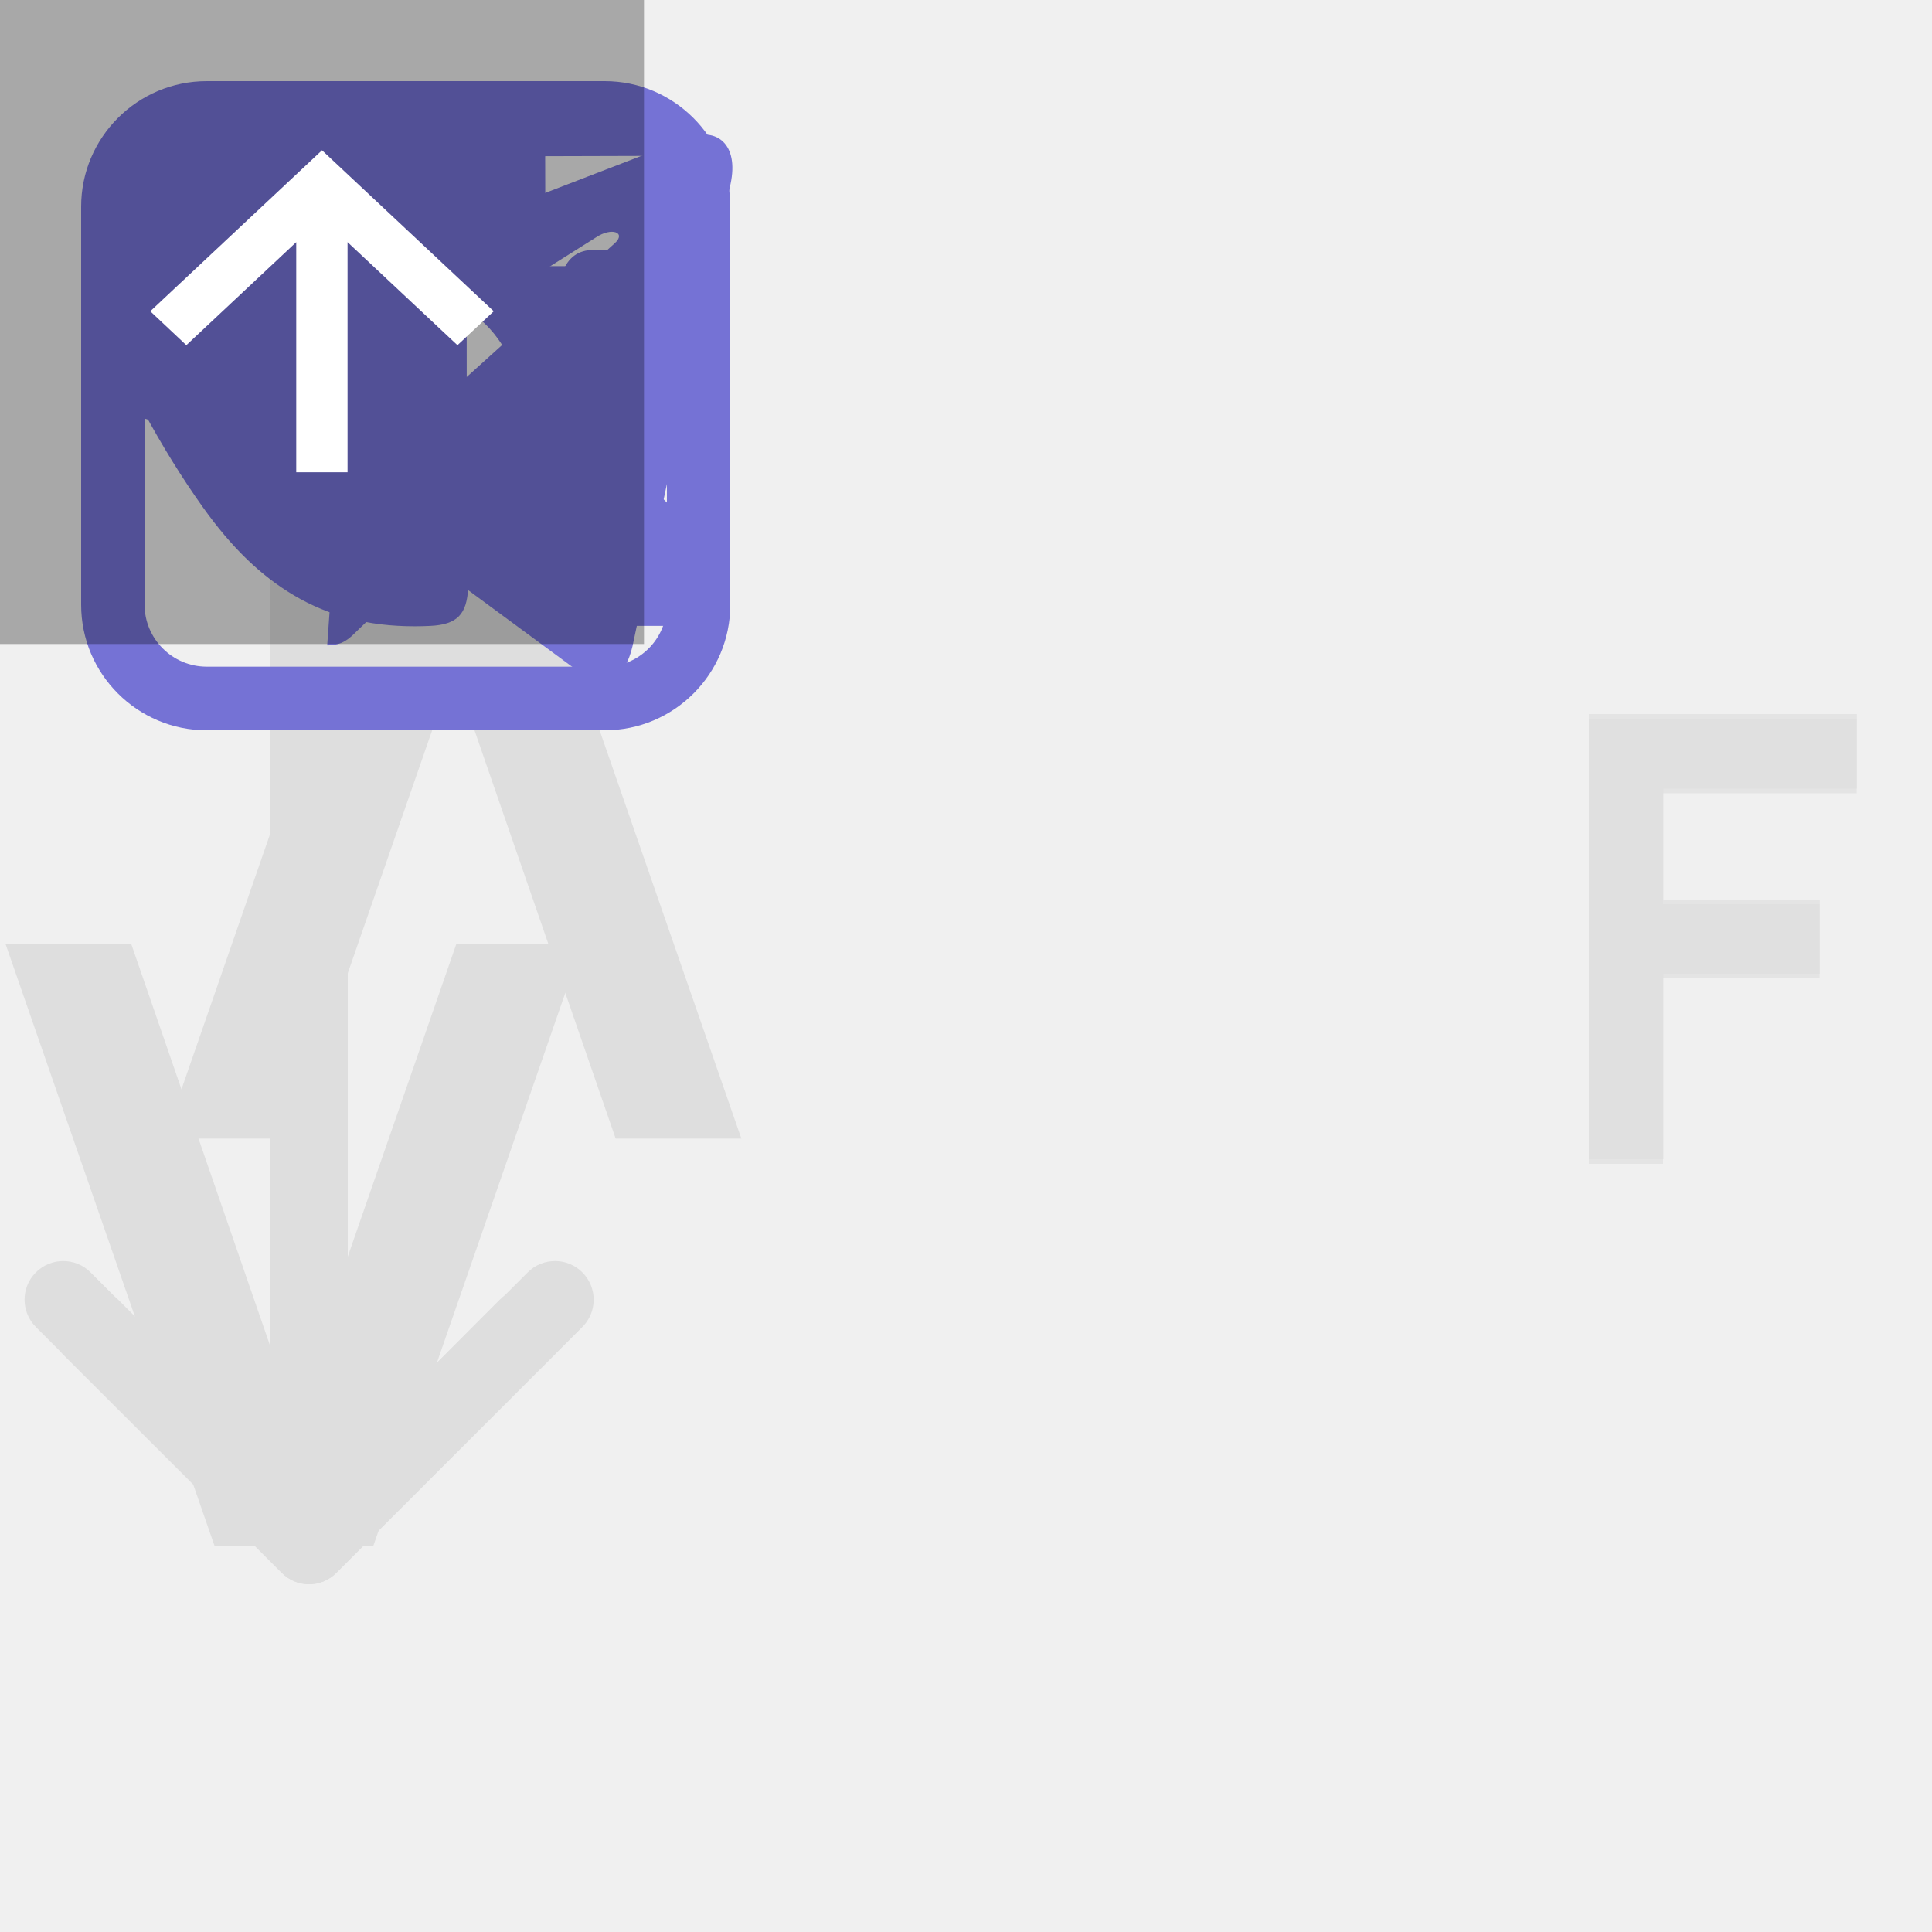
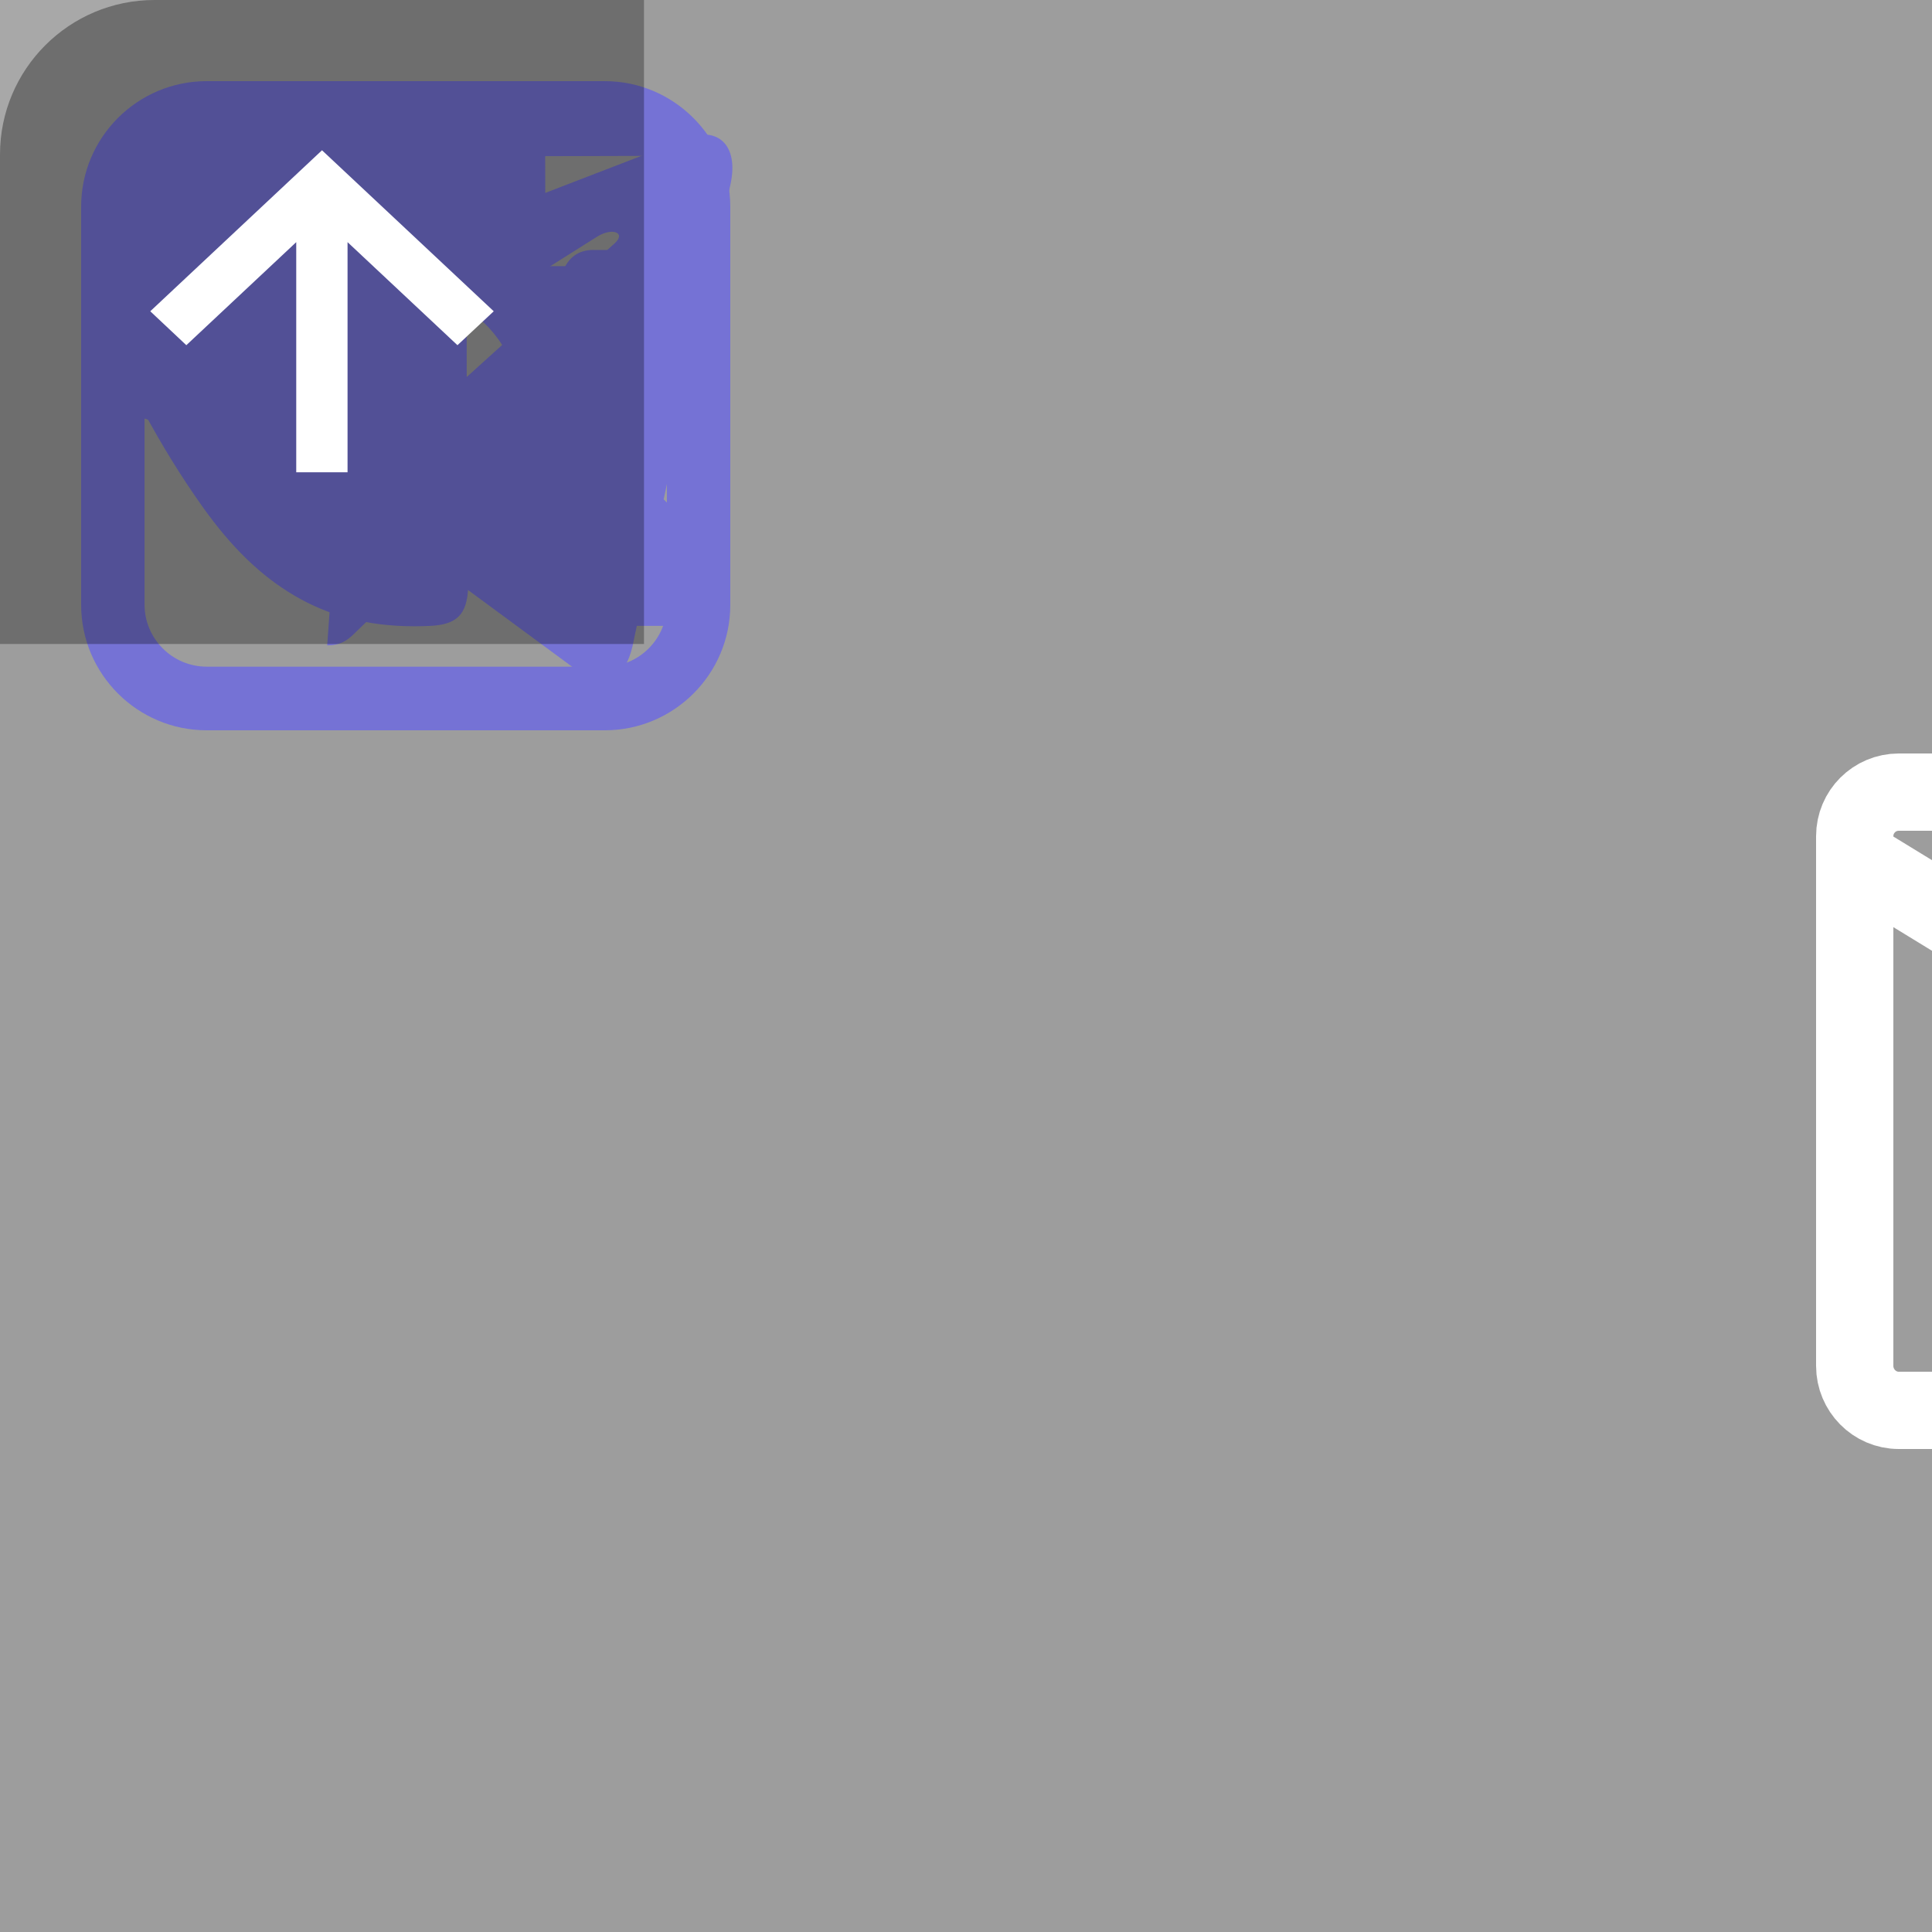
<svg xmlns="http://www.w3.org/2000/svg" width="50" height="50" viewBox="0 0 50 50" fill="none">
  <g id="arrows">
    <svg width="40" height="40" viewBox="0 0 60 20" fill="none">
      <defs />
      <path id="V" d="M17.72 16.63L11.39 34.86L5.09 16.63L0.21 16.63L8.81 41.4L14.01 41.4L22.61 16.63L17.72 16.63Z" fill="#DEDEDE" fill-opacity="1" fill-rule="evenodd" />
      <path id="V" d="M11.27 24.2L17.6 5.98L23.9 24.2L28.78 24.2L20.18 -0.57L14.98 -0.57L6.38 24.2L11.27 24.2Z" fill="#DEDEDE" fill-opacity="1" fill-rule="evenodd" />
    </svg>
  </g>
  <g id="FW">
    <svg width="198" height="48" viewBox="0 0 198 48" fill="none">
      <path d="M7.293 40.707C7.683 41.098 8.317 41.098 8.707 40.707L15.071 34.343C15.462 33.953 15.462 33.319 15.071 32.929C14.681 32.538 14.047 32.538 13.657 32.929L8 38.586L2.343 32.929C1.953 32.538 1.319 32.538 0.929 32.929C0.538 33.319 0.538 33.953 0.929 34.343L7.293 40.707ZM7 8L7 40L9 40L9 8L7 8Z" fill="#DEDEDE" />
      <path opacity="0.7" d="M41.12 30V18.48H48.056V20.408H43.048V23.28H47.096V25.2H43.048V30H41.12ZM50.995 30V18.48H58.435V20.288H52.923V23.128H57.475V24.936H52.923V28.192H58.435V30H50.995ZM61.054 30L64.686 18.48H67.51L71.142 30H69.158L65.862 19.664H66.294L63.038 30H61.054ZM63.078 27.504V25.704H69.126V27.504H63.078ZM75.904 30V20.288H72.176V18.48H81.56V20.288H77.832V30H75.904ZM88.979 30.24C88.061 30.24 87.253 30.053 86.555 29.68C85.861 29.307 85.317 28.781 84.923 28.104C84.533 27.427 84.339 26.632 84.339 25.72V18.496L86.291 18.48V25.672C86.291 26.104 86.363 26.491 86.507 26.832C86.656 27.173 86.856 27.464 87.107 27.704C87.357 27.939 87.645 28.117 87.971 28.24C88.296 28.363 88.632 28.424 88.979 28.424C89.336 28.424 89.675 28.363 89.995 28.24C90.32 28.112 90.608 27.931 90.859 27.696C91.109 27.456 91.307 27.165 91.451 26.824C91.595 26.483 91.667 26.099 91.667 25.672V18.48H93.619V25.72C93.619 26.632 93.421 27.427 93.027 28.104C92.637 28.781 92.093 29.307 91.395 29.68C90.701 30.053 89.896 30.24 88.979 30.24ZM97.354 30V18.48H102.114C102.226 18.48 102.37 18.485 102.546 18.496C102.722 18.501 102.885 18.517 103.034 18.544C103.701 18.645 104.25 18.867 104.682 19.208C105.12 19.549 105.442 19.981 105.65 20.504C105.864 21.021 105.97 21.597 105.97 22.232C105.97 23.171 105.733 23.979 105.258 24.656C104.784 25.328 104.056 25.744 103.074 25.904L102.25 25.976H99.282V30H97.354ZM103.97 30L101.698 25.312L103.658 24.88L106.154 30H103.97ZM99.282 24.176H102.034C102.141 24.176 102.261 24.171 102.394 24.16C102.528 24.149 102.65 24.128 102.762 24.096C103.082 24.016 103.333 23.875 103.514 23.672C103.701 23.469 103.832 23.24 103.906 22.984C103.986 22.728 104.026 22.477 104.026 22.232C104.026 21.987 103.986 21.736 103.906 21.48C103.832 21.219 103.701 20.987 103.514 20.784C103.333 20.581 103.082 20.44 102.762 20.36C102.65 20.328 102.528 20.309 102.394 20.304C102.261 20.293 102.141 20.288 102.034 20.288H99.282V24.176ZM109.417 30V18.48H116.857V20.288H111.345V23.128H115.897V24.936H111.345V28.192H116.857V30H109.417ZM120.276 30V18.48H123.948C124.044 18.48 124.234 18.483 124.516 18.488C124.804 18.493 125.082 18.512 125.348 18.544C126.26 18.661 127.031 18.987 127.66 19.52C128.295 20.048 128.775 20.723 129.1 21.544C129.426 22.365 129.588 23.264 129.588 24.24C129.588 25.216 129.426 26.115 129.1 26.936C128.775 27.757 128.295 28.435 127.66 28.968C127.031 29.496 126.26 29.819 125.348 29.936C125.087 29.968 124.812 29.987 124.524 29.992C124.236 29.997 124.044 30 123.948 30H120.276ZM122.236 28.184H123.948C124.108 28.184 124.311 28.179 124.556 28.168C124.807 28.157 125.028 28.133 125.22 28.096C125.764 27.995 126.207 27.752 126.548 27.368C126.89 26.984 127.14 26.517 127.3 25.968C127.466 25.419 127.548 24.843 127.548 24.24C127.548 23.616 127.466 23.029 127.3 22.48C127.135 21.931 126.879 21.469 126.532 21.096C126.191 20.723 125.754 20.485 125.22 20.384C125.028 20.341 124.807 20.317 124.556 20.312C124.311 20.301 124.108 20.296 123.948 20.296H122.236V28.184ZM140.115 30L136.747 18.48H138.771L141.067 26.8L143.355 18.496L145.378 18.48L147.675 26.8L149.963 18.48H151.987L148.627 30H146.723L144.363 21.808L142.019 30H140.115ZM159.351 30.24C158.199 30.24 157.213 29.989 156.391 29.488C155.57 28.981 154.938 28.277 154.495 27.376C154.058 26.475 153.839 25.429 153.839 24.24C153.839 23.051 154.058 22.005 154.495 21.104C154.938 20.203 155.57 19.501 156.391 19C157.213 18.493 158.199 18.24 159.351 18.24C160.503 18.24 161.49 18.493 162.311 19C163.138 19.501 163.77 20.203 164.207 21.104C164.65 22.005 164.871 23.051 164.871 24.24C164.871 25.429 164.65 26.475 164.207 27.376C163.77 28.277 163.138 28.981 162.311 29.488C161.49 29.989 160.503 30.24 159.351 30.24ZM159.351 28.424C160.125 28.429 160.767 28.259 161.279 27.912C161.797 27.565 162.183 27.077 162.439 26.448C162.701 25.819 162.831 25.083 162.831 24.24C162.831 23.397 162.701 22.667 162.439 22.048C162.183 21.424 161.797 20.939 161.279 20.592C160.767 20.245 160.125 20.067 159.351 20.056C158.578 20.051 157.935 20.221 157.423 20.568C156.911 20.915 156.525 21.403 156.263 22.032C156.007 22.661 155.879 23.397 155.879 24.24C155.879 25.083 156.007 25.816 156.263 26.44C156.519 27.059 156.903 27.541 157.415 27.888C157.933 28.235 158.578 28.413 159.351 28.424ZM167.964 30V18.48H172.724C172.836 18.48 172.98 18.485 173.156 18.496C173.332 18.501 173.494 18.517 173.644 18.544C174.31 18.645 174.86 18.867 175.292 19.208C175.729 19.549 176.052 19.981 176.26 20.504C176.473 21.021 176.58 21.597 176.58 22.232C176.58 23.171 176.342 23.979 175.868 24.656C175.393 25.328 174.665 25.744 173.684 25.904L172.86 25.976H169.892V30H167.964ZM174.58 30L172.308 25.312L174.268 24.88L176.764 30H174.58ZM169.892 24.176H172.644C172.75 24.176 172.87 24.171 173.004 24.16C173.137 24.149 173.26 24.128 173.372 24.096C173.692 24.016 173.942 23.875 174.124 23.672C174.31 23.469 174.441 23.24 174.516 22.984C174.596 22.728 174.636 22.477 174.636 22.232C174.636 21.987 174.596 21.736 174.516 21.48C174.441 21.219 174.31 20.987 174.124 20.784C173.942 20.581 173.692 20.44 173.372 20.36C173.26 20.328 173.137 20.309 173.004 20.304C172.87 20.293 172.75 20.288 172.644 20.288H169.892V24.176ZM180.026 30V18.48H181.954V23.824L186.554 18.48H188.922L183.97 24.128L189.258 30H186.81L181.954 24.624V30H180.026Z" fill="#DEDEDE" />
    </svg>
  </g>&gt;
    <g id="WorksLabel">
    <svg width="198" height="48" viewBox="0 0 198 48" fill="none">
      <defs />
      <path id="Arrow 1" d="M9 37.58L12.94 33.63C13.34 33.24 13.96 33.24 14.36 33.63C14.75 34.03 14.75 34.65 14.36 35.05L8.7 40.7C8.31 41.1 7.68 41.1 7.29 40.7L1.63 35.05C1.24 34.65 1.24 34.03 1.63 33.63C2.03 33.24 2.65 33.24 3.05 33.63L7 37.58L7 8L9 8L9 37.58Z" fill="#DEDEDE" fill-opacity="1" fill-rule="evenodd" />
      <g opacity="0.7">
        <path id="Featured Work" d="M156.39 29.61C157.21 30.11 158.19 30.36 159.35 30.36C160.5 30.36 161.49 30.11 162.31 29.61C163.13 29.1 163.77 28.4 164.2 27.5C164.65 26.6 164.87 25.55 164.87 24.36C164.87 23.17 164.65 22.13 164.2 21.23C163.77 20.33 163.13 19.62 162.31 19.12C161.49 18.62 160.5 18.36 159.35 18.36C158.19 18.36 157.21 18.62 156.39 19.12C155.57 19.62 154.93 20.33 154.49 21.23Q153.83 22.58 153.83 24.36Q153.83 26.15 154.49 27.5C154.93 28.4 155.57 29.1 156.39 29.61ZM41.12 18.6L41.12 30.12L43.04 30.12L43.04 25.32L47.09 25.32L47.09 23.4L43.04 23.4L43.04 20.53L48.05 20.53L48.05 18.6L41.12 18.6ZM50.99 18.6L50.99 30.12L58.43 30.12L58.43 28.32L52.92 28.32L52.92 25.06L57.47 25.06L57.47 23.25L52.92 23.25L52.92 20.41L58.43 20.41L58.43 18.6L50.99 18.6ZM64.68 18.6L61.05 30.12L63.03 30.12L63.82 27.63L68.36 27.63L69.15 30.12L71.14 30.12L67.51 18.6L64.68 18.6ZM67.78 25.83L66.07 20.47L64.39 25.83L67.78 25.83ZM75.9 20.41L75.9 30.12L77.83 30.12L77.83 20.41L81.55 20.41L81.55 18.6L72.17 18.6L72.17 20.41L75.9 20.41ZM86.55 29.8C87.25 30.18 88.06 30.36 88.97 30.36C89.89 30.36 90.7 30.18 91.39 29.8Q91.96 29.5 92.4 29.06Q92.76 28.69 93.02 28.23Q93.61 27.21 93.61 25.84L93.61 18.6L91.66 18.6L91.66 25.8Q91.66 26.44 91.45 26.95Q91.25 27.4 90.94 27.74Q90.9 27.78 90.85 27.82C90.6 28.05 90.32 28.24 89.99 28.36C89.67 28.49 89.33 28.55 88.97 28.55C88.63 28.55 88.29 28.49 87.97 28.36C87.64 28.24 87.35 28.06 87.1 27.83C86.85 27.59 86.65 27.3 86.5 26.96C86.36 26.61 86.29 26.23 86.29 25.8L86.29 18.6L84.33 18.62L84.33 25.84C84.33 26.76 84.53 27.55 84.92 28.23C85.31 28.9 85.86 29.43 86.55 29.8ZM97.35 18.6L97.35 30.12L99.28 30.12L99.28 26.1L102.02 26.1L103.97 30.12L106.15 30.12L104.02 25.76C104.54 25.54 104.95 25.21 105.25 24.78C105.73 24.1 105.97 23.29 105.97 22.36Q105.97 21.4 105.65 20.63C105.44 20.1 105.12 19.67 104.68 19.33C104.25 18.99 103.7 18.77 103.03 18.67C102.88 18.64 102.72 18.62 102.54 18.62C102.37 18.61 102.22 18.6 102.11 18.6L97.35 18.6ZM109.41 18.6L109.41 30.12L116.85 30.12L116.85 28.32L111.34 28.32L111.34 25.06L115.89 25.06L115.89 23.25L111.34 23.25L111.34 20.41L116.85 20.41L116.85 18.6L109.41 18.6ZM120.27 18.6L120.27 30.12L123.94 30.12C124.04 30.12 124.23 30.12 124.52 30.12C124.81 30.11 125.08 30.09 125.34 30.06C126.26 29.94 127.03 29.62 127.66 29.09C128.29 28.56 128.77 27.88 129.1 27.06Q129.58 25.83 129.58 24.36Q129.58 22.9 129.1 21.67C128.77 20.85 128.29 20.17 127.66 19.64C127.03 19.11 126.26 18.78 125.34 18.67C125.08 18.64 124.8 18.62 124.51 18.61C124.23 18.61 124.04 18.6 123.94 18.6L120.27 18.6ZM136.74 18.6L140.11 30.12L142.01 30.12L144.36 21.93L146.72 30.12L148.62 30.12L151.98 18.6L149.96 18.6L147.67 26.92L145.37 18.6L143.35 18.62L141.06 26.92L138.77 18.6L136.74 18.6ZM167.96 18.6L167.96 30.12L169.89 30.12L169.89 26.1L172.63 26.1L174.58 30.12L176.76 30.12L174.63 25.76C175.15 25.54 175.56 25.21 175.86 24.78C176.34 24.1 176.58 23.29 176.58 22.36C176.58 21.72 176.47 21.14 176.26 20.63C176.05 20.1 175.72 19.67 175.29 19.33C174.86 18.99 174.31 18.77 173.64 18.67C173.49 18.64 173.33 18.62 173.15 18.62C172.98 18.61 172.83 18.6 172.72 18.6L167.96 18.6ZM180.02 18.6L180.02 30.12L181.95 30.12L181.95 24.75L186.81 30.12L189.25 30.12L183.97 24.25L188.92 18.6L186.55 18.6L181.95 23.95L181.95 18.6L180.02 18.6ZM161.27 28.04C160.76 28.38 160.12 28.55 159.35 28.55C158.57 28.54 157.93 28.36 157.41 28.01C156.9 27.66 156.51 27.18 156.26 26.56C156 25.94 155.87 25.21 155.87 24.36C155.87 23.52 156 22.78 156.26 22.16C156.52 21.53 156.91 21.04 157.42 20.69C157.93 20.34 158.57 20.17 159.35 20.18C160.12 20.19 160.76 20.37 161.27 20.72C161.79 21.06 162.18 21.55 162.43 22.17C162.7 22.79 162.83 23.52 162.83 24.36C162.83 25.21 162.7 25.94 162.43 26.57C162.18 27.2 161.79 27.69 161.27 28.04ZM102.03 24.3L99.28 24.3L99.28 20.41L102.03 20.41C102.14 20.41 102.26 20.42 102.39 20.43C102.52 20.43 102.65 20.45 102.76 20.48C103.08 20.56 103.33 20.7 103.51 20.91C103.7 21.11 103.83 21.34 103.9 21.6C103.98 21.86 104.02 22.11 104.02 22.36C104.02 22.6 103.98 22.85 103.9 23.11C103.83 23.36 103.7 23.59 103.51 23.8C103.33 24 103.08 24.14 102.76 24.22C102.65 24.25 102.52 24.27 102.39 24.28C102.26 24.29 102.14 24.3 102.03 24.3ZM172.64 24.3L169.89 24.3L169.89 20.41L172.64 20.41C172.75 20.41 172.87 20.42 173 20.43C173.13 20.43 173.26 20.45 173.37 20.48C173.69 20.56 173.94 20.7 174.12 20.91C174.31 21.11 174.44 21.34 174.51 21.6C174.59 21.86 174.63 22.11 174.63 22.36C174.63 22.6 174.59 22.85 174.51 23.11C174.44 23.36 174.31 23.59 174.12 23.8C173.94 24 173.69 24.14 173.37 24.22C173.26 24.25 173.13 24.27 173 24.28C172.87 24.29 172.75 24.3 172.64 24.3ZM123.94 28.31L122.23 28.31L122.23 20.42L123.94 20.42C124.1 20.42 124.31 20.42 124.55 20.44C124.8 20.44 125.02 20.46 125.22 20.51Q125.76 20.61 126.16 20.9Q126.36 21.04 126.53 21.22C126.87 21.59 127.13 22.05 127.3 22.6C127.46 23.15 127.54 23.74 127.54 24.36C127.54 24.97 127.46 25.54 127.3 26.09C127.14 26.64 126.89 27.11 126.54 27.49C126.2 27.88 125.76 28.12 125.22 28.22C125.02 28.26 124.8 28.28 124.55 28.29C124.31 28.3 124.1 28.31 123.94 28.31Z" fill="#DEDEDE" fill-opacity="1" fill-rule="evenodd" />
      </g>
+     </svg>
+   </g>
+   <g id="SubmitBtn">
+     <svg width="294" height="57" viewBox="0 0 294 57" fill="none">
+       <defs />
+       <rect id="Btn" rx="4" width="293.571" height="57" fill="#9D9D9D" fill-opacity="1" />
+       <path id="Vector" d="M67.42 20.5C68.05 20.5 68.57 21.01 68.57 21.64L68.57 35.35C68.57 35.98 68.05 36.5 67.42 36.5L49.14 36.5C48.51 36.5 48 35.98 48 35.35L48 21.64C48 21.01 48.51 20.5 49.14 20.5L67.42 20.5Z" stroke="#FFFFFF" stroke-opacity="1" stroke-width="2" />
+       <path id="Vector" d="M48 22.21L58.28 28.5L68.57 22.21" stroke="#FFFFFF" stroke-opacity="1" stroke-width="2" stroke-linecap="round" />
+       <path id="9kyb@mail.ru" d="M99.29 20.53C99.29 21.22 98.69 21.78 97.95 21.78C97.21 21.78 96.61 21.22 96.61 20.53C96.61 19.83 97.21 19.27 97.95 19.27C98.69 19.27 99.29 19.83 99.29 20.53ZM90.19 25.01C88.95 25.01 88.07 25.82 88.07 27.24L88.07 33L85.76 33L85.76 19.9L88.02 19.9L88.02 24.84L88.13 24.84C88.59 23.73 89.55 23.05 91.05 23.05C93.09 23.05 94.44 24.37 94.44 26.74L94.44 33L92.12 33L92.12 27.1C92.12 25.78 91.4 25.01 90.19 25.01ZM113.89 35.83C113.09 36.25 111.35 36.66 109.71 36.66C104.34 36.66 101.31 33.67 101.3 28.46C101.31 23.37 104.4 20.1 109.7 20.1C114.68 20.1 117.5 23.35 117.5 27.55C117.5 30.47 116.72 32.92 113.97 33.03C112.68 33.1 111.84 32.57 111.68 31.62L111.61 31.62C111.3 32.38 110.18 33.02 108.73 32.95C106.65 32.85 105.11 31.2 105.11 28.38C105.11 25.64 106.83 24.18 108.61 23.94C109.99 23.75 111.22 24.27 111.43 24.83L111.51 24.83L111.51 24.12L113.3 24.12L113.3 30.2C113.3 30.83 113.62 31.27 114.17 31.27C115.19 31.27 115.6 30.08 115.59 27.44C115.6 23.81 113.06 21.88 109.66 21.88C105.48 21.88 103.3 24.57 103.3 28.43C103.3 32.57 105.58 34.86 109.81 34.86C111.27 34.86 112.74 34.44 113.35 34.21L113.89 35.83ZM153.7 33L151.39 33L151.39 23.18L153.63 23.18L153.63 24.81L153.73 24.81C154.09 23.67 155.03 23.04 156.16 23.04C156.41 23.04 156.78 23.06 156.99 23.1L156.99 25.23C156.79 25.16 156.3 25.09 155.91 25.09C154.64 25.09 153.7 25.98 153.7 27.23L153.7 33ZM138.49 28.13C138.49 31.16 136.66 33.19 133.78 33.19C130.9 33.19 129.08 31.16 129.08 28.13C129.08 25.08 130.9 23.05 133.78 23.05C136.66 23.05 138.49 25.08 138.49 28.13ZM162.92 25.01C161.7 25.01 160.84 25.82 160.84 27.24L160.84 33L158.53 33L158.53 23.18L160.74 23.18L160.74 24.84L160.86 24.84C161.3 23.75 162.31 23.05 163.78 23.05C165.81 23.05 167.15 24.39 167.14 26.74L167.14 33L164.83 33L164.83 27.1C164.83 25.79 164.12 25.01 162.92 25.01ZM175.21 31.65C174.79 32.47 173.87 33.19 172.33 33.19C170.46 33.19 169.04 32.17 169.04 30.24C169.04 28.03 170.86 27.46 172.77 27.26C174.5 27.07 175.2 27.04 175.2 26.37L175.2 26.33C175.2 25.37 174.61 24.82 173.54 24.82C172.41 24.82 171.76 25.4 171.52 26.06L169.37 25.76C169.88 23.97 171.46 23.05 173.52 23.05C175.4 23.05 177.51 23.83 177.51 26.43L177.51 33L175.29 33L175.29 31.65L175.21 31.65ZM182.16 33L179.85 33L179.85 23.18L182.06 23.18L182.06 24.84L182.17 24.84C182.58 23.73 183.57 23.05 184.88 23.05C186.21 23.05 187.16 23.73 187.53 24.84L187.64 24.84C188.08 23.75 189.16 23.05 190.58 23.05C192.39 23.05 193.65 24.21 193.65 26.4L193.65 33L191.33 33L191.33 26.76C191.33 25.55 190.59 25 189.66 25C188.54 25 187.88 25.77 187.88 26.87L187.88 33L185.61 33L185.61 26.67C185.61 25.66 184.94 25 183.96 25C182.96 25 182.16 25.82 182.16 27.02L182.16 33ZM204.62 30.36C204.21 32.07 202.64 33.19 200.35 33.19C197.39 33.19 195.59 31.22 195.59 28.14C195.59 25.12 197.42 23.05 200.23 23.05C202.65 23.05 204.72 24.56 204.72 28.01L204.72 28.72L197.88 28.72C197.9 30.4 198.89 31.38 200.38 31.38C201.38 31.38 202.15 30.95 202.46 30.12L204.62 30.36ZM220.39 29.64C220.22 31.73 218.65 33.19 216.19 33.19C213.25 33.19 211.48 31.1 211.48 28.13C211.48 25.12 213.3 23.05 216.17 23.05C218.57 23.05 220.23 24.45 220.39 26.58L218.18 26.58C218 25.63 217.32 24.91 216.2 24.91C214.78 24.91 213.83 26.1 213.83 28.09C213.83 30.09 214.76 31.3 216.2 31.3C217.22 31.3 217.98 30.69 218.18 29.64L220.39 29.64ZM231.29 28.13C231.29 31.16 229.46 33.19 226.58 33.19C223.7 33.19 221.88 31.16 221.88 28.13C221.88 25.08 223.7 23.05 226.58 23.05C229.46 23.05 231.29 25.08 231.29 28.13ZM235.55 33L233.24 33L233.24 23.18L235.45 23.18L235.45 24.84L235.57 24.84C235.97 23.73 236.96 23.05 238.28 23.05C239.6 23.05 240.55 23.73 240.93 24.84L241.03 24.84C241.47 23.75 242.55 23.05 243.98 23.05C245.78 23.05 247.04 24.21 247.04 26.4L247.04 33L244.72 33L244.72 26.76C244.72 25.55 243.99 25 243.05 25C241.93 25 241.27 25.77 241.27 26.87L241.27 33L239.01 33L239.01 26.67C239.01 25.66 238.33 25 237.35 25C236.36 25 235.55 25.82 235.55 27.02L235.55 33ZM99.1 33L96.79 33L96.79 23.18L99.1 23.18L99.1 33ZM124.31 34.19C123.75 35.75 122.71 36.68 120.91 36.68C120.27 36.68 119.71 36.56 119.4 36.44L119.94 34.63C120.95 34.92 121.62 34.85 122.05 33.73L122.25 33.2L118.69 23.18L121.14 23.18L123.41 30.59L123.51 30.59L125.78 23.18L128.24 23.18L124.31 34.19ZM144.61 31.1C145.63 31.1 146.7 30.36 146.7 28.86L146.7 23.18L149.01 23.18L149.01 33L146.77 33L146.77 31.25L146.66 31.25C146.22 32.35 145.18 33.12 143.71 33.12C141.78 33.12 140.44 31.79 140.44 29.43L140.44 23.18L142.75 23.18L142.75 29.07C142.75 30.32 143.5 31.1 144.61 31.1ZM200.26 24.85C198.88 24.85 197.95 25.91 197.88 27.16L202.5 27.16C202.49 25.82 201.59 24.85 200.26 24.85ZM131.42 28.12C131.42 29.91 132.2 31.33 133.79 31.33C135.36 31.33 136.14 29.91 136.14 28.12C136.14 26.32 135.36 24.88 133.79 24.88C132.2 24.88 131.42 26.32 131.42 28.12ZM224.22 28.12C224.22 29.91 225 31.33 226.59 31.33C228.16 31.33 228.94 29.91 228.94 28.12C228.94 26.32 228.16 24.88 226.59 24.88C225 24.88 224.22 26.32 224.22 28.12ZM107.02 28.3C107.03 29.76 107.59 31.11 109.26 31.11C110.88 31.11 111.48 30.16 111.46 28.3C111.45 26.56 110.86 25.78 109.27 25.78C107.84 25.78 107.03 26.85 107.02 28.3ZM171.27 30.2C171.27 31.05 171.97 31.49 172.93 31.49C174.32 31.49 175.21 30.56 175.21 29.48L175.21 28.31C174.91 28.56 173.69 28.71 173.08 28.79C172.05 28.94 171.27 29.31 171.27 30.2ZM209.51 31.73C209.5 32.51 208.86 33.14 208.1 33.14C207.32 33.14 206.68 32.51 206.69 31.73C206.68 30.96 207.32 30.34 208.1 30.34C208.86 30.34 209.5 30.96 209.51 31.73Z" fill="#FFFFFF" fill-opacity="1" fill-rule="evenodd" />
    </svg>
  </g>
  <g>
    <svg width="21" height="21" viewBox="0 0 21 21" fill="none">
      <path id="inst" d="M15.652 2.1H5.348C3.557 2.1 2.1 3.556 2.1 5.347V8.778V15.653C2.1 17.444 3.557 18.9 5.348 18.9H15.652C17.443 18.9 18.9 17.444 18.9 15.653V8.771V5.341C18.893 3.556 17.437 2.1 15.652 2.1ZM16.583 4.035H16.957V4.403V6.882L14.116 6.889L14.109 4.042L16.583 4.035ZM8.098 8.771C8.636 8.03 9.509 7.538 10.493 7.538C11.478 7.538 12.351 8.024 12.889 8.771C13.243 9.257 13.447 9.854 13.447 10.497C13.447 12.124 12.121 13.455 10.487 13.455C8.853 13.455 7.54 12.124 7.54 10.497C7.54 9.854 7.75 9.257 8.098 8.771ZM17.259 15.646C17.259 16.532 16.538 17.253 15.652 17.253H5.348C4.463 17.253 3.741 16.532 3.741 15.646V8.771H6.247C6.031 9.303 5.906 9.887 5.906 10.497C5.906 13.029 7.967 15.089 10.5 15.089C13.033 15.089 15.094 13.029 15.094 10.497C15.094 9.887 14.969 9.303 14.752 8.771H17.259V15.646Z" fill="#7572D5" />
    </svg>
  </g>
  <g>
    <svg width="21" height="21" viewBox="0 0 21 21" fill="none">
      <path id="tg" d="M18.906 4.764L16.37 16.721C16.179 17.564 15.68 17.774 14.972 17.377L11.108 14.53L9.245 16.323C9.038 16.53 8.866 16.702 8.468 16.702L8.746 12.768L15.905 6.299C16.217 6.022 15.838 5.867 15.422 6.145L6.571 11.719L2.76 10.526C1.932 10.267 1.917 9.697 2.933 9.299L17.837 3.557C18.527 3.299 19.131 3.71 18.906 4.764Z" fill="#7572D5" />
    </svg>
  </g>
  <g>
    <svg width="21" height="21" viewBox="0 0 21 21" fill="none">
      <path id="vk" d="M18.17 13.994C17.804 13.539 17.388 13.131 16.986 12.737C16.843 12.597 16.695 12.452 16.553 12.308C16.144 11.893 16.129 11.738 16.453 11.267C16.677 10.942 16.915 10.617 17.144 10.303C17.353 10.018 17.568 9.724 17.775 9.428L17.817 9.367C18.212 8.801 18.62 8.216 18.837 7.51C18.894 7.324 18.953 7.05 18.817 6.82C18.682 6.591 18.419 6.522 18.234 6.489C18.142 6.473 18.051 6.471 17.966 6.471L15.381 6.469L15.36 6.468C14.969 6.468 14.705 6.659 14.554 7.052C14.41 7.427 14.252 7.827 14.071 8.207C13.712 8.963 13.255 9.834 12.595 10.561L12.567 10.592C12.489 10.679 12.4 10.777 12.336 10.777C12.326 10.777 12.315 10.775 12.303 10.771C12.166 10.716 12.074 10.373 12.079 10.213C12.079 10.211 12.079 10.209 12.079 10.206L12.077 7.111C12.077 7.1 12.076 7.089 12.075 7.078C12.009 6.575 11.863 6.262 11.313 6.15C11.298 6.147 11.283 6.146 11.268 6.146H8.581C8.143 6.146 7.901 6.33 7.675 6.606C7.613 6.68 7.486 6.834 7.549 7.02C7.613 7.209 7.821 7.25 7.889 7.263C8.225 7.329 8.415 7.542 8.468 7.915C8.562 8.561 8.574 9.251 8.505 10.087C8.485 10.319 8.447 10.498 8.385 10.651C8.37 10.687 8.318 10.804 8.266 10.804C8.249 10.804 8.201 10.797 8.112 10.734C7.904 10.586 7.751 10.375 7.574 10.114C6.969 9.228 6.461 8.252 6.021 7.129C5.858 6.716 5.553 6.485 5.163 6.478C4.734 6.471 4.345 6.468 3.974 6.468C3.569 6.468 3.193 6.472 2.826 6.48C2.512 6.486 2.295 6.583 2.181 6.77C2.066 6.957 2.074 7.203 2.203 7.5C3.237 9.883 4.175 11.615 5.243 13.117C5.992 14.168 6.743 14.896 7.607 15.407C8.517 15.946 9.536 16.208 10.724 16.208C10.858 16.208 10.998 16.205 11.138 16.198C11.828 16.163 12.084 15.904 12.116 15.208C12.132 14.852 12.169 14.479 12.338 14.161C12.444 13.961 12.544 13.961 12.576 13.961C12.639 13.961 12.717 13.991 12.801 14.047C12.951 14.148 13.08 14.284 13.186 14.403C13.285 14.516 13.383 14.63 13.482 14.745C13.694 14.991 13.913 15.246 14.143 15.487C14.645 16.016 15.197 16.249 15.832 16.198H18.202C18.207 16.198 18.212 16.198 18.218 16.198C18.454 16.182 18.658 16.046 18.779 15.825C18.928 15.552 18.925 15.204 18.771 14.893C18.596 14.541 18.369 14.241 18.17 13.994Z" fill="#7572D5" />
    </svg>
  </g>
  <g id="arrowUp">
    <svg width="50" height="50" viewBox="0 0 90 90" fill="none">
      <defs>
        <clipPath id="clip20_2005">
          <rect id="btn-go-top" width="30" height="30" fill="white" fill-opacity="0" />
        </clipPath>
      </defs>
      <rect id="btn-go-top" width="30" height="30" fill="#FFFFFF" fill-opacity="0" />
      <g clip-path="url(#clip20_2005)">
        <rect id="Rectangle 17" width="30" height="30" fill="#000000" fill-opacity="0.3" />
        <path id="Vector" d="M13.8 11.28L13.8 22L16.19 22L16.19 11.28L21.31 16.08L23 14.5L15 7L7 14.5L8.68 16.08L13.8 11.28Z" fill="#FFFFFF" fill-opacity="1" fill-rule="nonzero" />
      </g>
    </svg>
  </g>
</svg>
